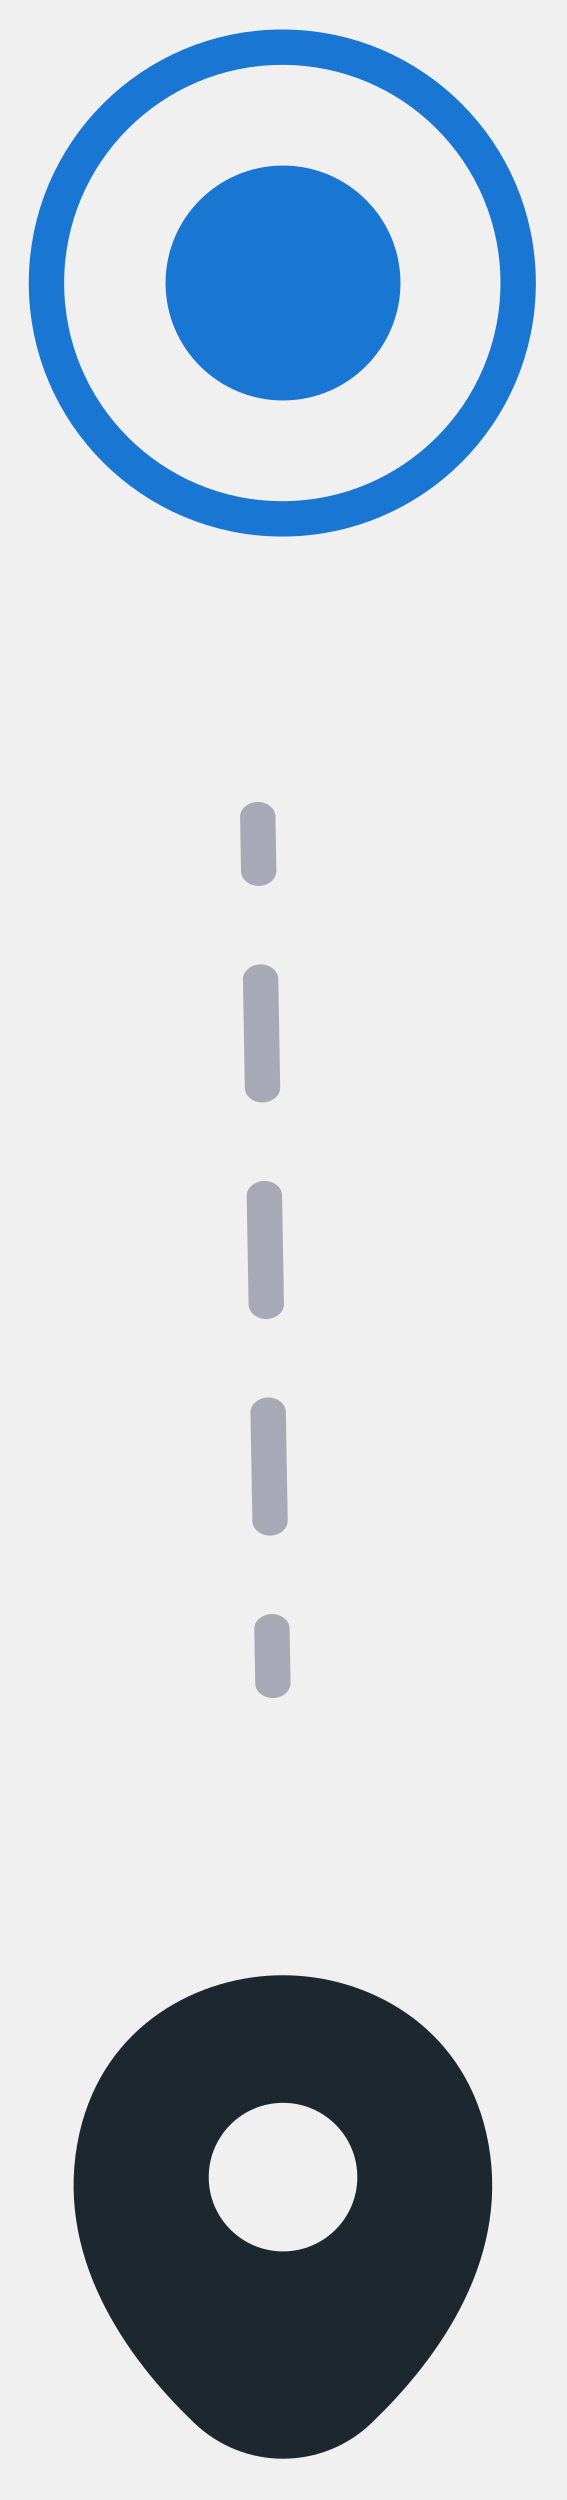
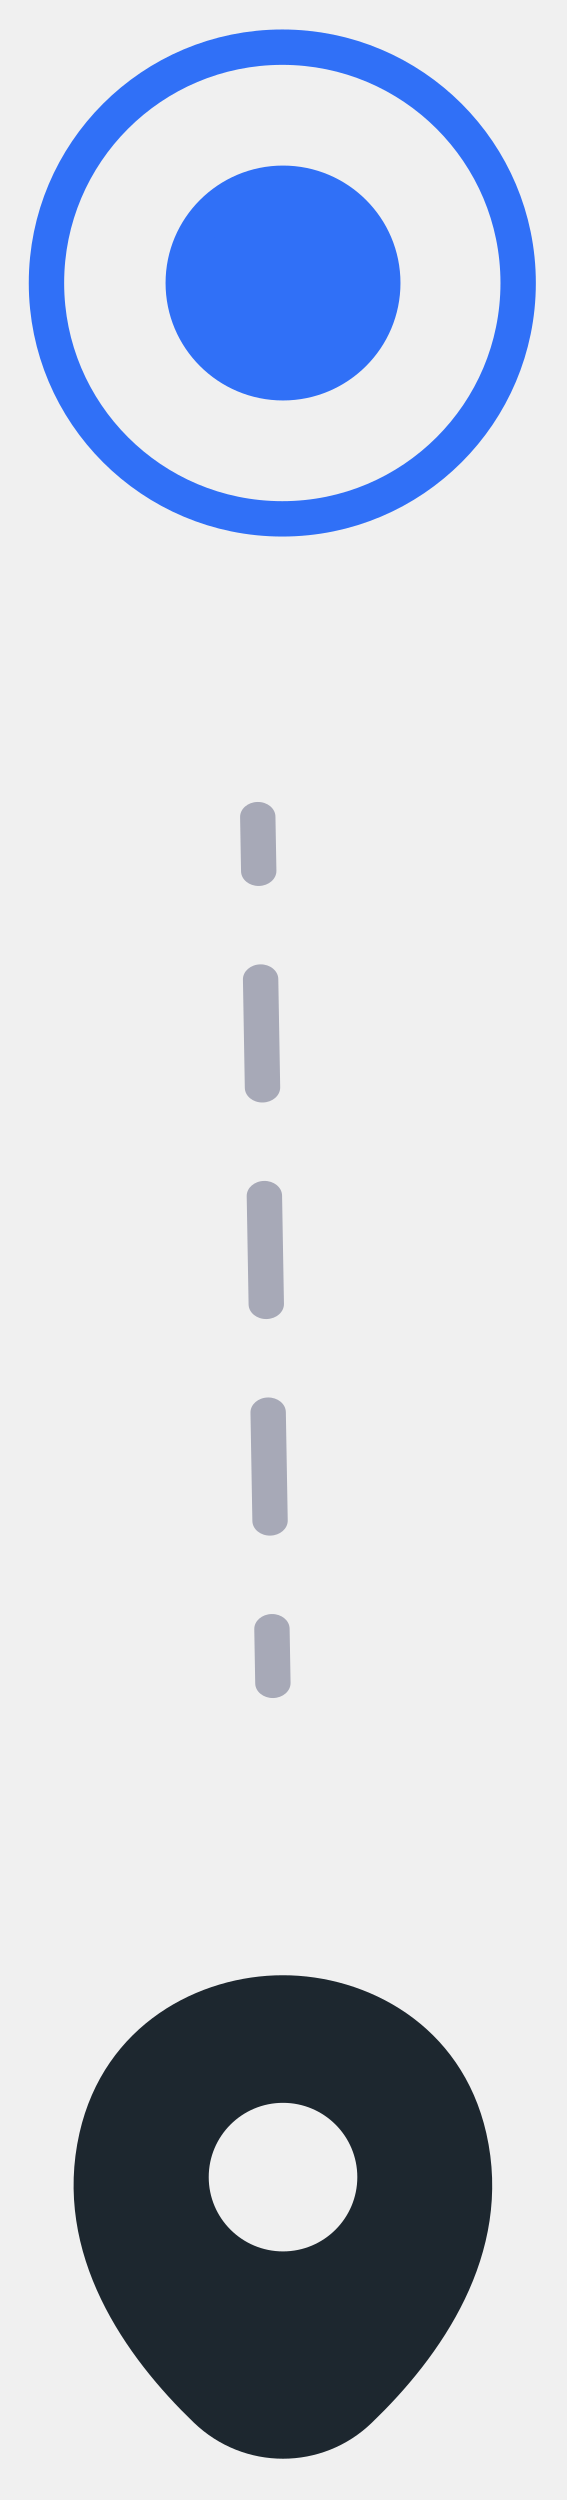
<svg xmlns="http://www.w3.org/2000/svg" width="24" height="106" viewBox="0 0 24 106" fill="none">
  <g clip-path="url(#clip0_141_7671)">
-     <path d="M11.97 22C17.493 22 21.97 17.523 21.97 12C21.97 6.477 17.493 2 11.97 2C6.447 2 1.97 6.477 1.97 12C1.97 17.523 6.447 22 11.97 22Z" stroke="#1976D2" stroke-width="1.5" stroke-linecap="round" stroke-linejoin="round" />
-     <path d="M12 16.23C14.336 16.23 16.23 14.336 16.23 12C16.23 9.664 14.336 7.77 12 7.77C9.664 7.77 7.77 9.664 7.77 12C7.77 14.336 9.664 16.23 12 16.23Z" fill="#1976D2" stroke="#1976D2" stroke-width="1.5" stroke-miterlimit="10" stroke-linecap="round" stroke-linejoin="round" />
+     <path d="M11.97 22C17.493 22 21.97 17.523 21.97 12C21.97 6.477 17.493 2 11.97 2C6.447 2 1.97 6.477 1.97 12C1.97 17.523 6.447 22 11.97 22Z" stroke="#3070F7" stroke-width="1.5" stroke-linecap="round" stroke-linejoin="round" />
+     <path d="M12 16.23C14.336 16.23 16.23 14.336 16.23 12C16.23 9.664 14.336 7.77 12 7.77C9.664 7.77 7.77 9.664 7.77 12C7.77 14.336 9.664 16.23 12 16.23Z" fill="#3070F7" stroke="#3070F7" stroke-width="1.5" stroke-miterlimit="10" stroke-linecap="round" stroke-linejoin="round" />
  </g>
  <path fill-rule="evenodd" clip-rule="evenodd" d="M10.918 34.003C11.333 33.995 11.673 34.273 11.679 34.623L11.72 36.918C11.726 37.268 11.395 37.557 10.981 37.565C10.566 37.572 10.226 37.294 10.22 36.944L10.18 34.649C10.174 34.299 10.504 34.01 10.918 34.003ZM11.039 40.889C11.453 40.882 11.793 41.16 11.8 41.509L11.88 46.1C11.886 46.45 11.555 46.739 11.141 46.746C10.727 46.754 10.386 46.476 10.38 46.126L10.3 41.535C10.294 41.186 10.624 40.896 11.039 40.889ZM11.199 50.071C11.613 50.064 11.954 50.341 11.96 50.691L12.04 55.282C12.046 55.632 11.715 55.921 11.301 55.928C10.887 55.936 10.546 55.658 10.54 55.308L10.46 50.717C10.454 50.368 10.785 50.078 11.199 50.071ZM11.359 59.253C11.773 59.246 12.114 59.523 12.12 59.873L12.2 64.464C12.206 64.814 11.876 65.103 11.461 65.11C11.047 65.118 10.707 64.84 10.7 64.49L10.62 59.899C10.614 59.55 10.945 59.26 11.359 59.253ZM11.52 68.435C11.934 68.428 12.274 68.705 12.28 69.055L12.32 71.35C12.327 71.7 11.996 71.99 11.582 71.997C11.168 72.004 10.827 71.726 10.821 71.377L10.781 69.081C10.774 68.731 11.105 68.442 11.52 68.435Z" fill="#A7A9B7" />
  <g clip-path="url(#clip1_141_7671)">
    <path d="M20.62 90.45C19.57 85.83 15.54 83.75 12 83.75C12 83.75 12 83.75 11.99 83.75C8.46 83.75 4.42 85.82 3.37 90.44C2.2 95.6 5.36 99.97 8.22 102.72C9.28 103.74 10.64 104.25 12 104.25C13.36 104.25 14.72 103.74 15.77 102.72C18.63 99.97 21.79 95.61 20.62 90.45ZM12 95.46C10.26 95.46 8.85 94.05 8.85 92.31C8.85 90.57 10.26 89.16 12 89.16C13.74 89.16 15.15 90.57 15.15 92.31C15.15 94.05 13.74 95.46 12 95.46Z" fill="#1D272F" />
  </g>
  <defs>
    <clipPath id="clip0_141_7671">
      <rect width="24" height="24" fill="white" />
    </clipPath>
    <clipPath id="clip1_141_7671">
      <rect width="24" height="24" fill="white" transform="translate(0 82)" />
    </clipPath>
  </defs>
</svg>
